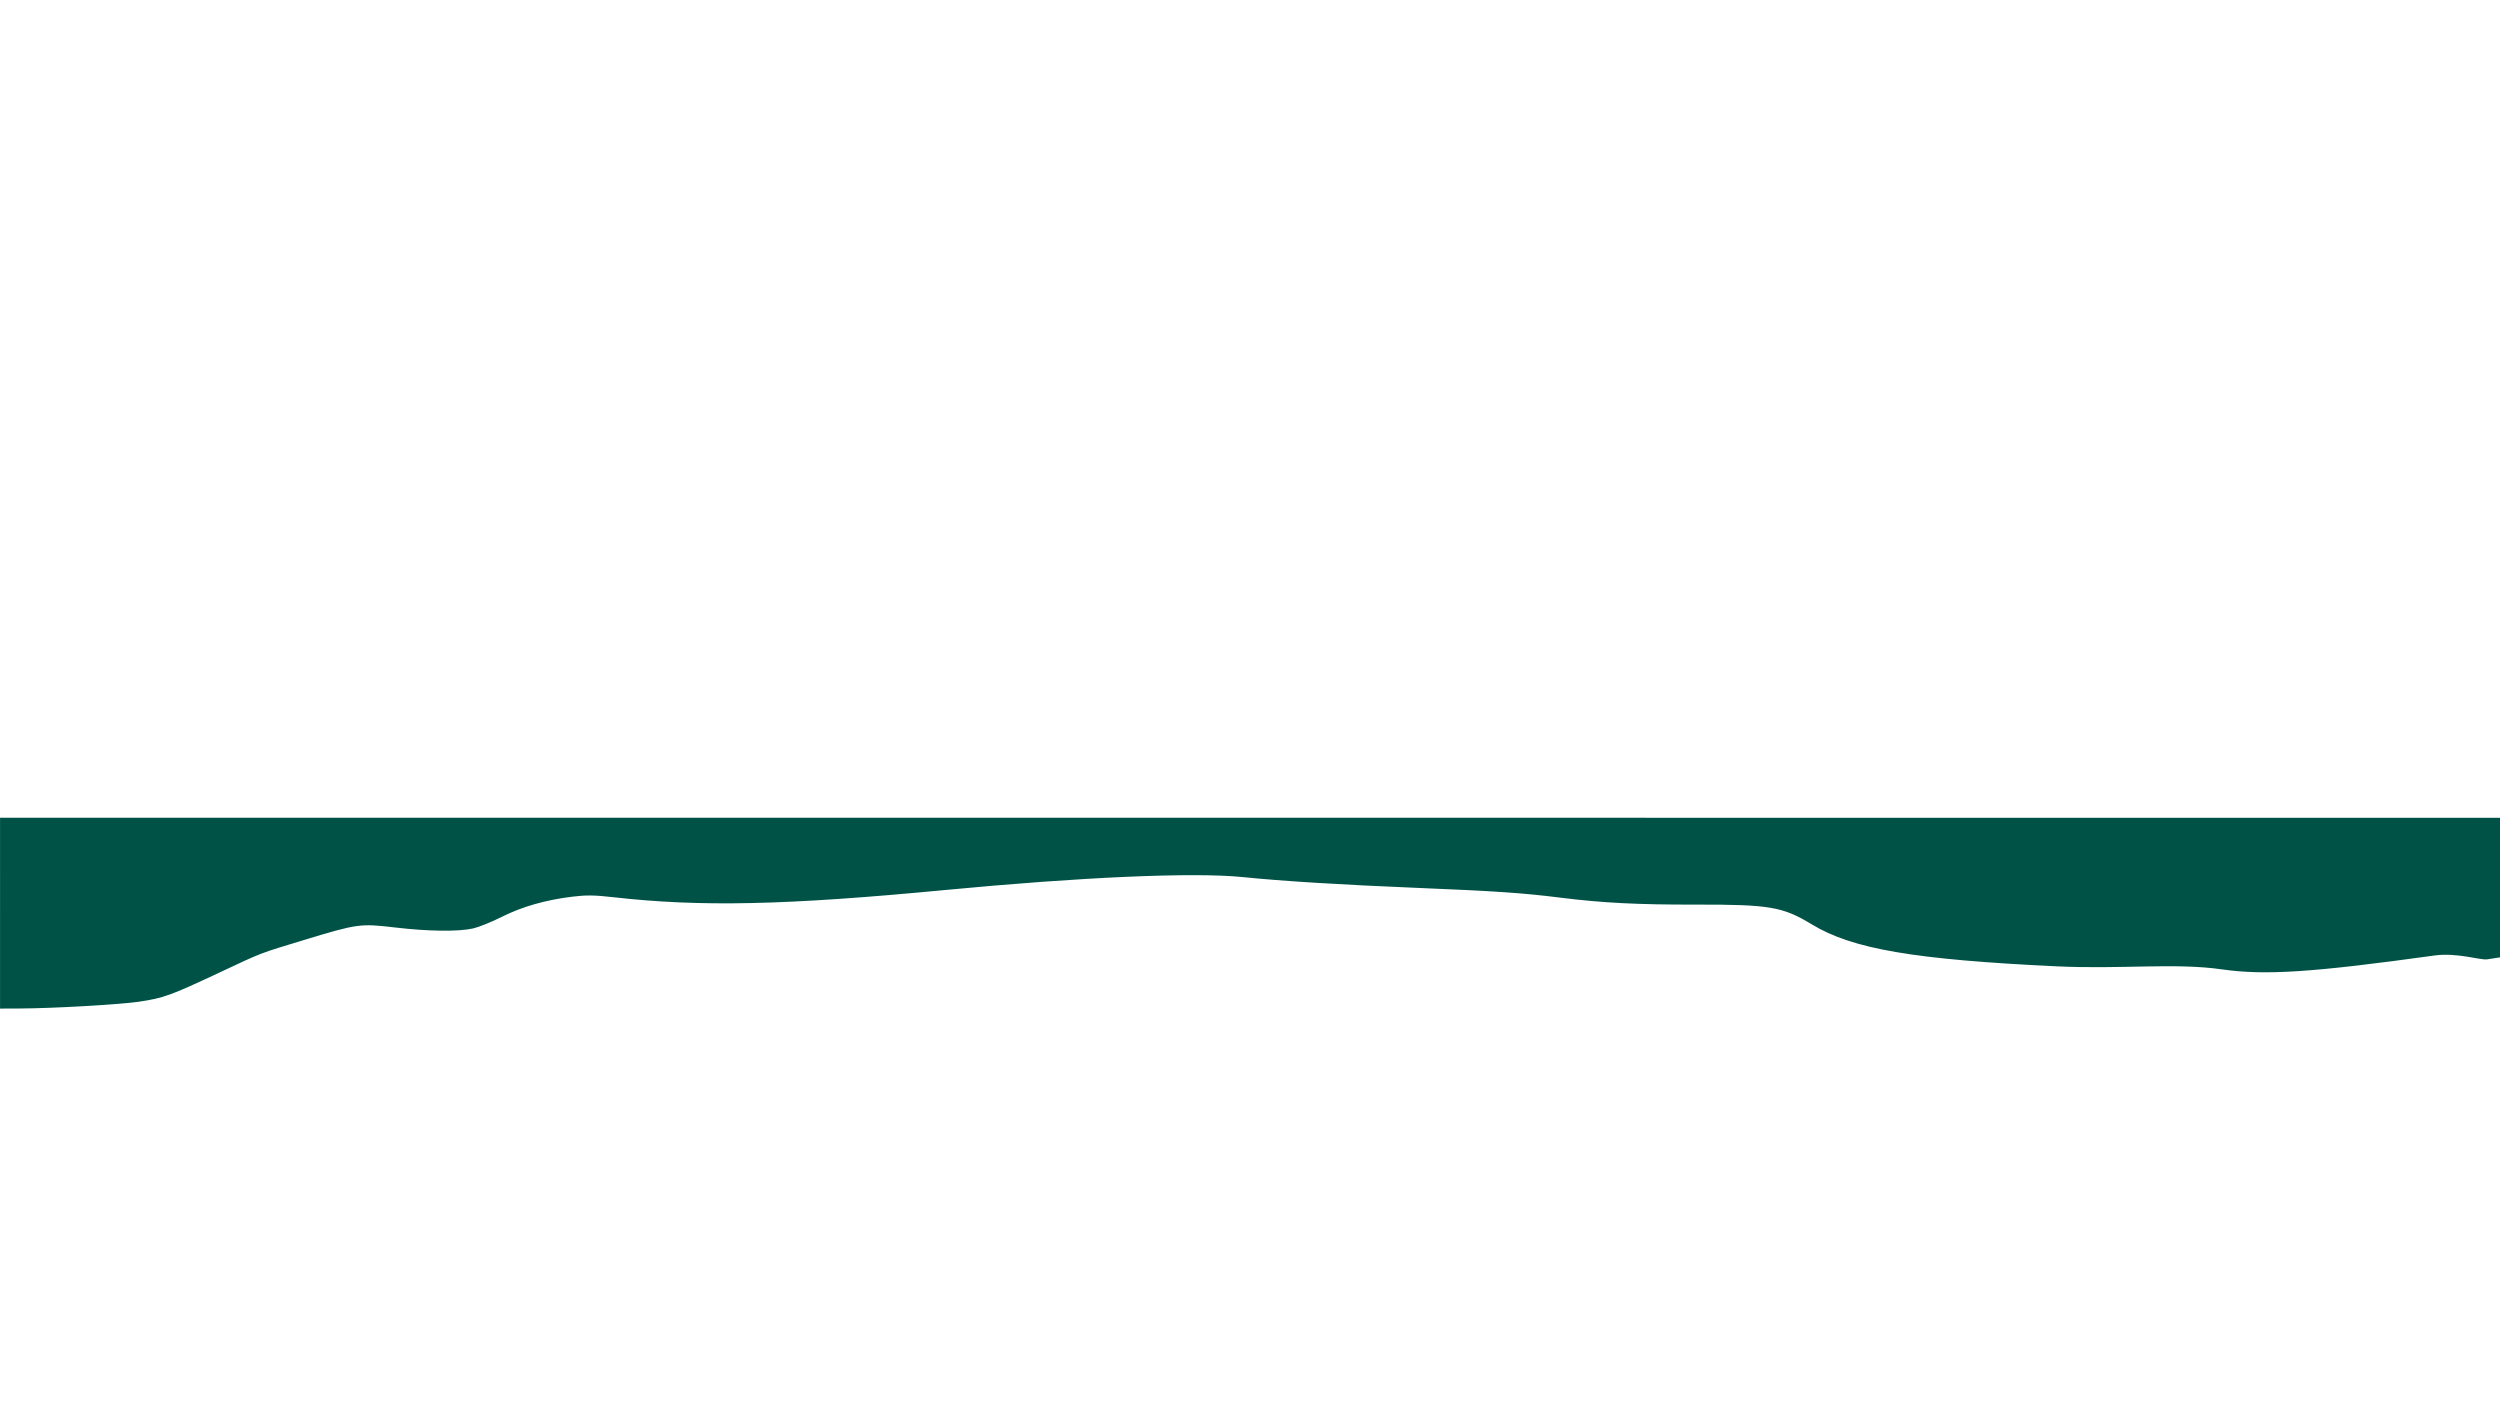
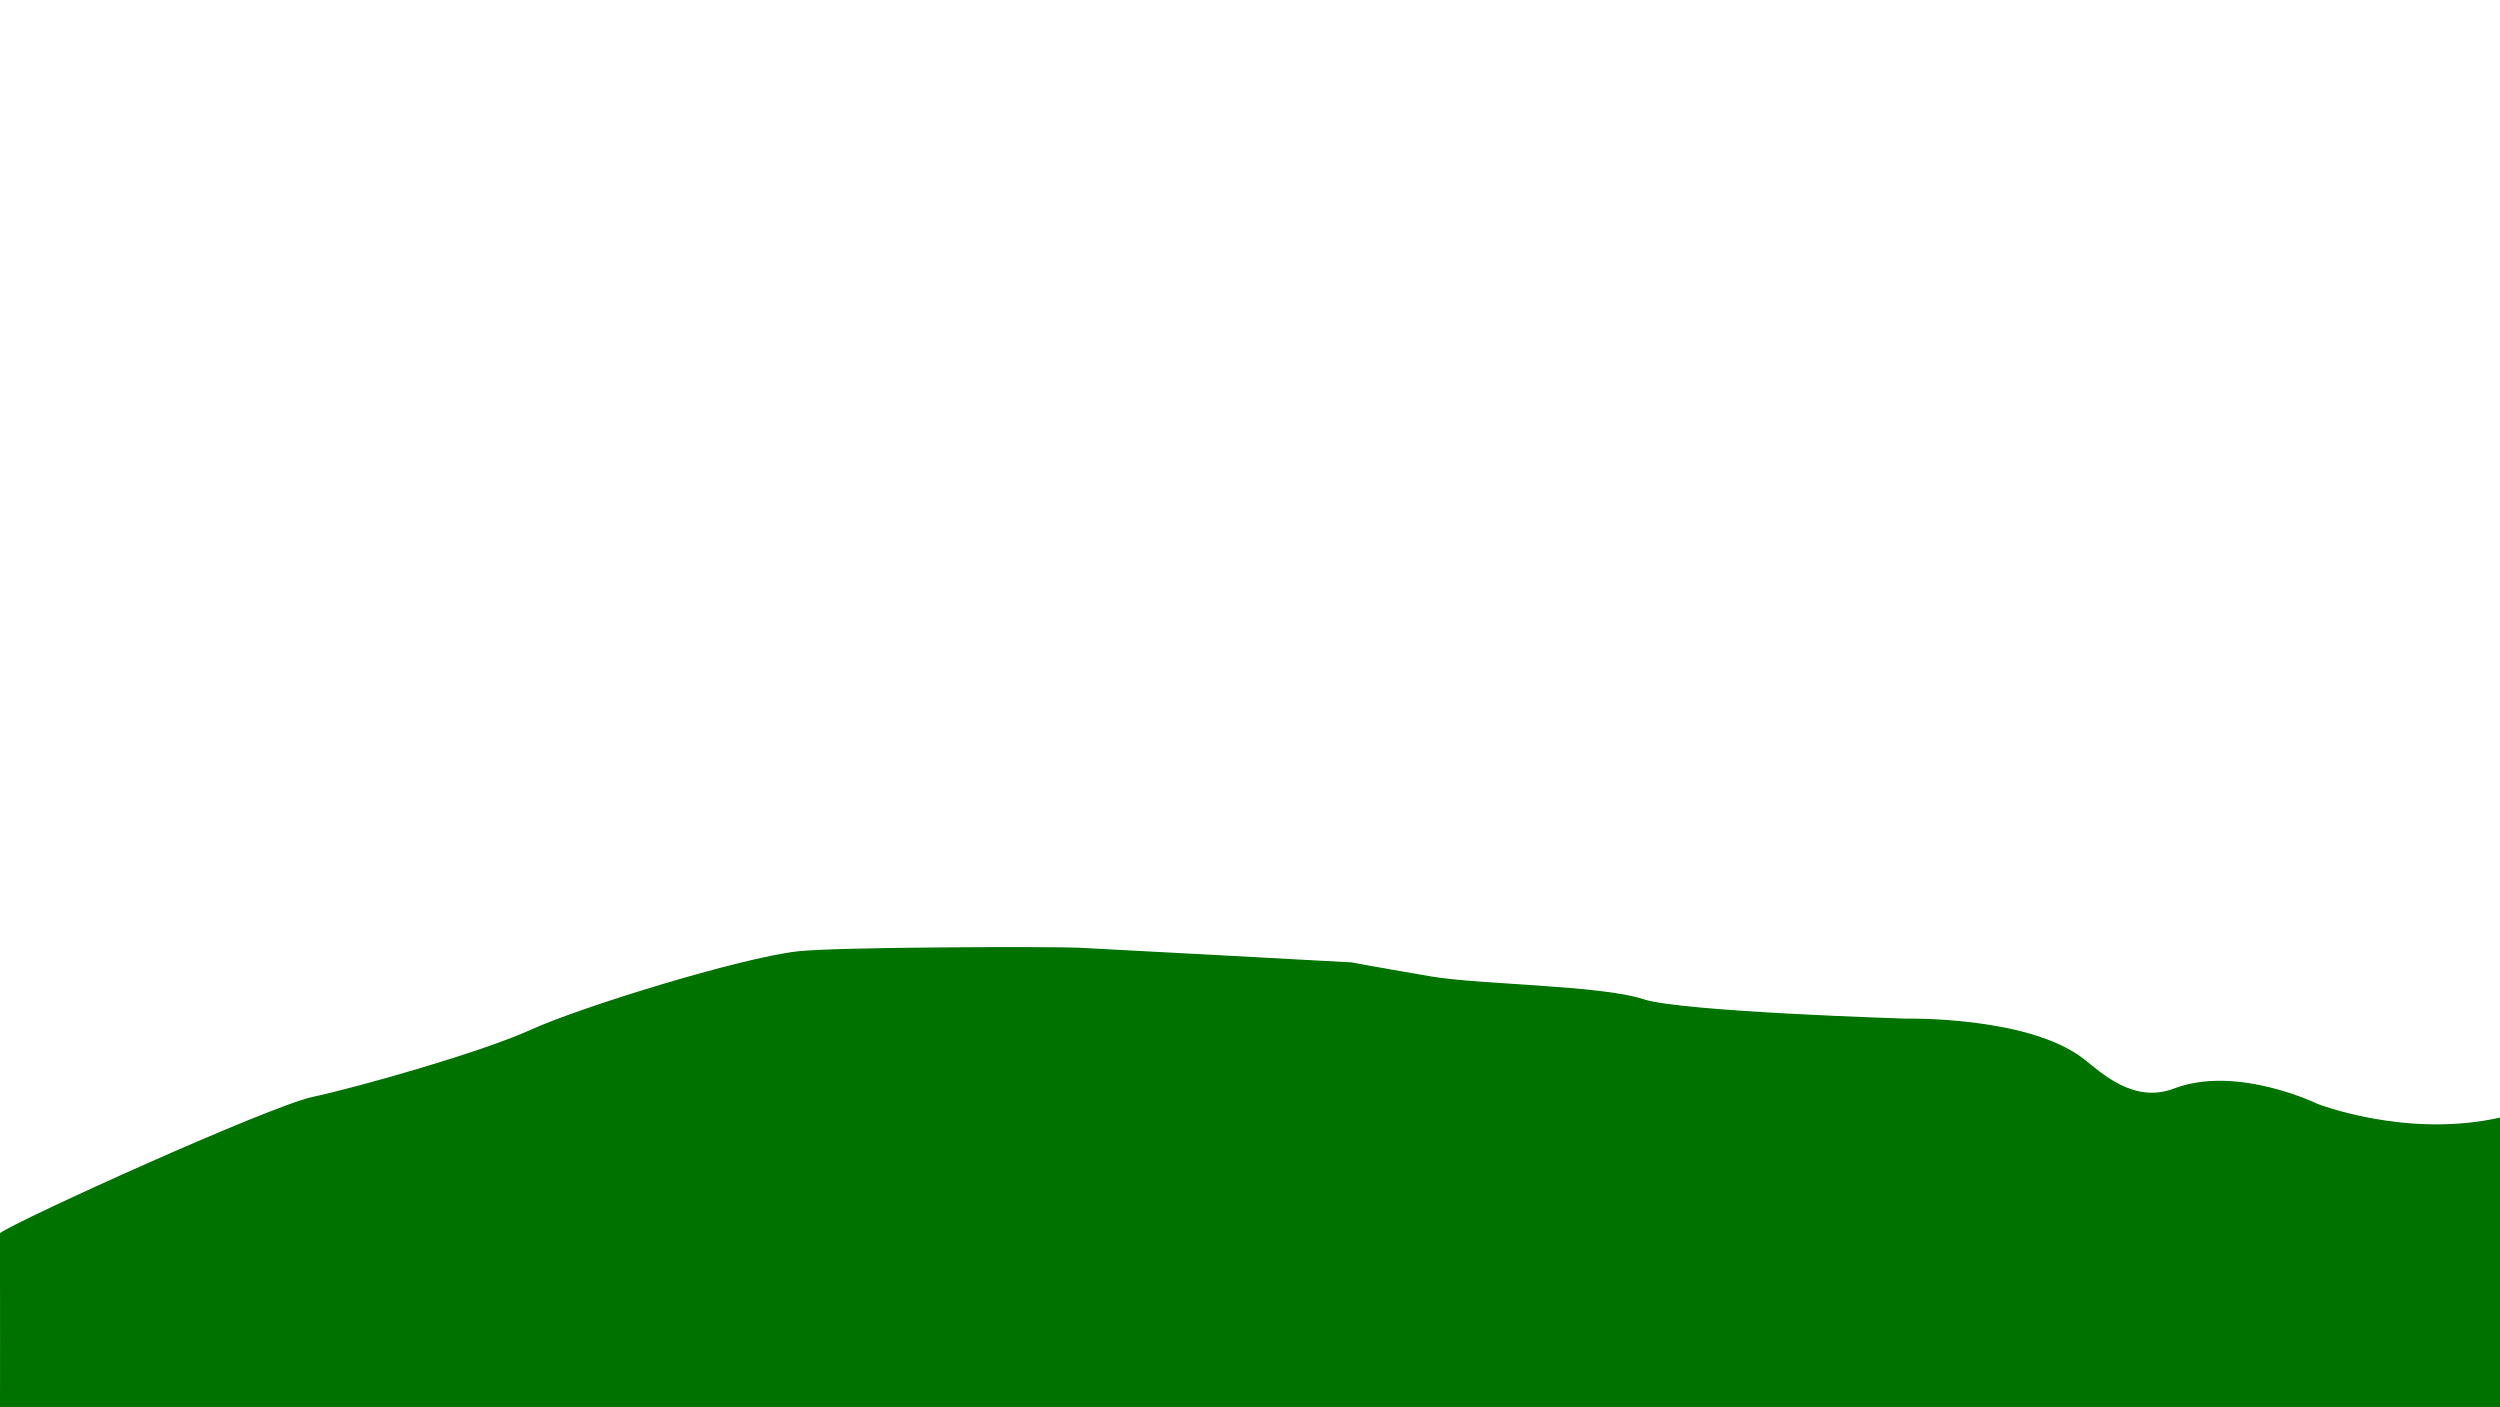
<svg xmlns="http://www.w3.org/2000/svg" width="1920" height="1080" viewBox="0 0 508 285.75" version="1.1" id="svg20">
  <defs id="defs14" />
  <g id="layer1" style="opacity:1">
    <path style="fill:#008047;stroke:#008047;stroke-width:1.002" d="" id="path28" transform="scale(0.2645833)" />
    <path style="fill:#008047;stroke:#009947;stroke-width:0.25;fill-opacity:1;stroke-opacity:1" d="" id="path855" transform="scale(0.2645833)" />
-     <path style="fill:#005247;fill-opacity:1;stroke:#005247;stroke-width:1.416;stroke-opacity:1" d="m 0.74,628.738 1918.655,0.022 -0.064,105.875 -9.277,1.439 c -4.873,0.756 -23.129,-5.357 -40.356,-2.967 -93.903,13.028 -130.056,15.392 -163.133,10.668 -36.555,-5.221 -77.18,0.032 -127.07,-2.341 -109.518,-5.207 -156.69,-13.285 -187.699,-32.142 -22.391,-13.616 -32.742,-15.384 -89.363,-15.264 -44.663,0.095 -71.985,-1.309 -104.18,-5.351 -28.5,-3.579 -50.082,-5.053 -109.653,-7.489 -58.508,-2.393 -103.557,-5.178 -134.373,-8.308 -37.478,-3.807 -123.885,-0.034 -229.077,10.003 -122.029,11.643 -186.931,13.048 -253.829,5.495 -14.852,-1.677 -20.962,-1.76 -31.821,-0.435 -20.706,2.527 -38.759,7.689 -54.415,15.559 -7.768,3.905 -17.621,7.888 -21.897,8.851 -11.267,2.538 -34.241,2.25 -59.697,-0.749 -26.862,-3.165 -29.059,-2.866 -69.68,9.481 -35.904,10.913 -31.616,9.259 -66.919,25.817 -36.261,17.007 -41.412,18.868 -59.992,21.678 -14.492,2.191 -66.119,5.142 -91.8,5.244 l -14.363,0.057 z" id="path861" transform="scale(0.2645833)" />
+     <path style="fill:#007200;stroke:#007200;stroke-width:0.265px;stroke-linecap:butt;stroke-linejoin:miter;stroke-opacity:1;fill-opacity:1" d="m 63.61,223.01 c 8.793,-1.871 34.05,-8.98 44.34,-13.657 10.29,-4.677 42.399,-14.546 54.069,-15.903 8.01,-0.931 52.57,-0.973 57.062,-0.748 10.322,0.516 55.565,2.993 55.565,2.993 0,0 3.483,0.683 16.197,2.861 9.676,1.657 34.542,1.767 43.11,4.622 7.577,2.526 53.188,3.938 53.188,3.938 0,0 24.992,-0.556 36.163,8.147 3.626,2.825 10.22,9.213 18.491,6.055 12.716,-4.855 29.091,3.121 29.091,3.121 0,0 18.164,7.083 37.153,2.78 L 508,285.75 H 0 L 0.092,250.656 C 4.582,247.619 54.817,224.881 63.61,223.01 Z" id="path24" />
  </g>
</svg>
